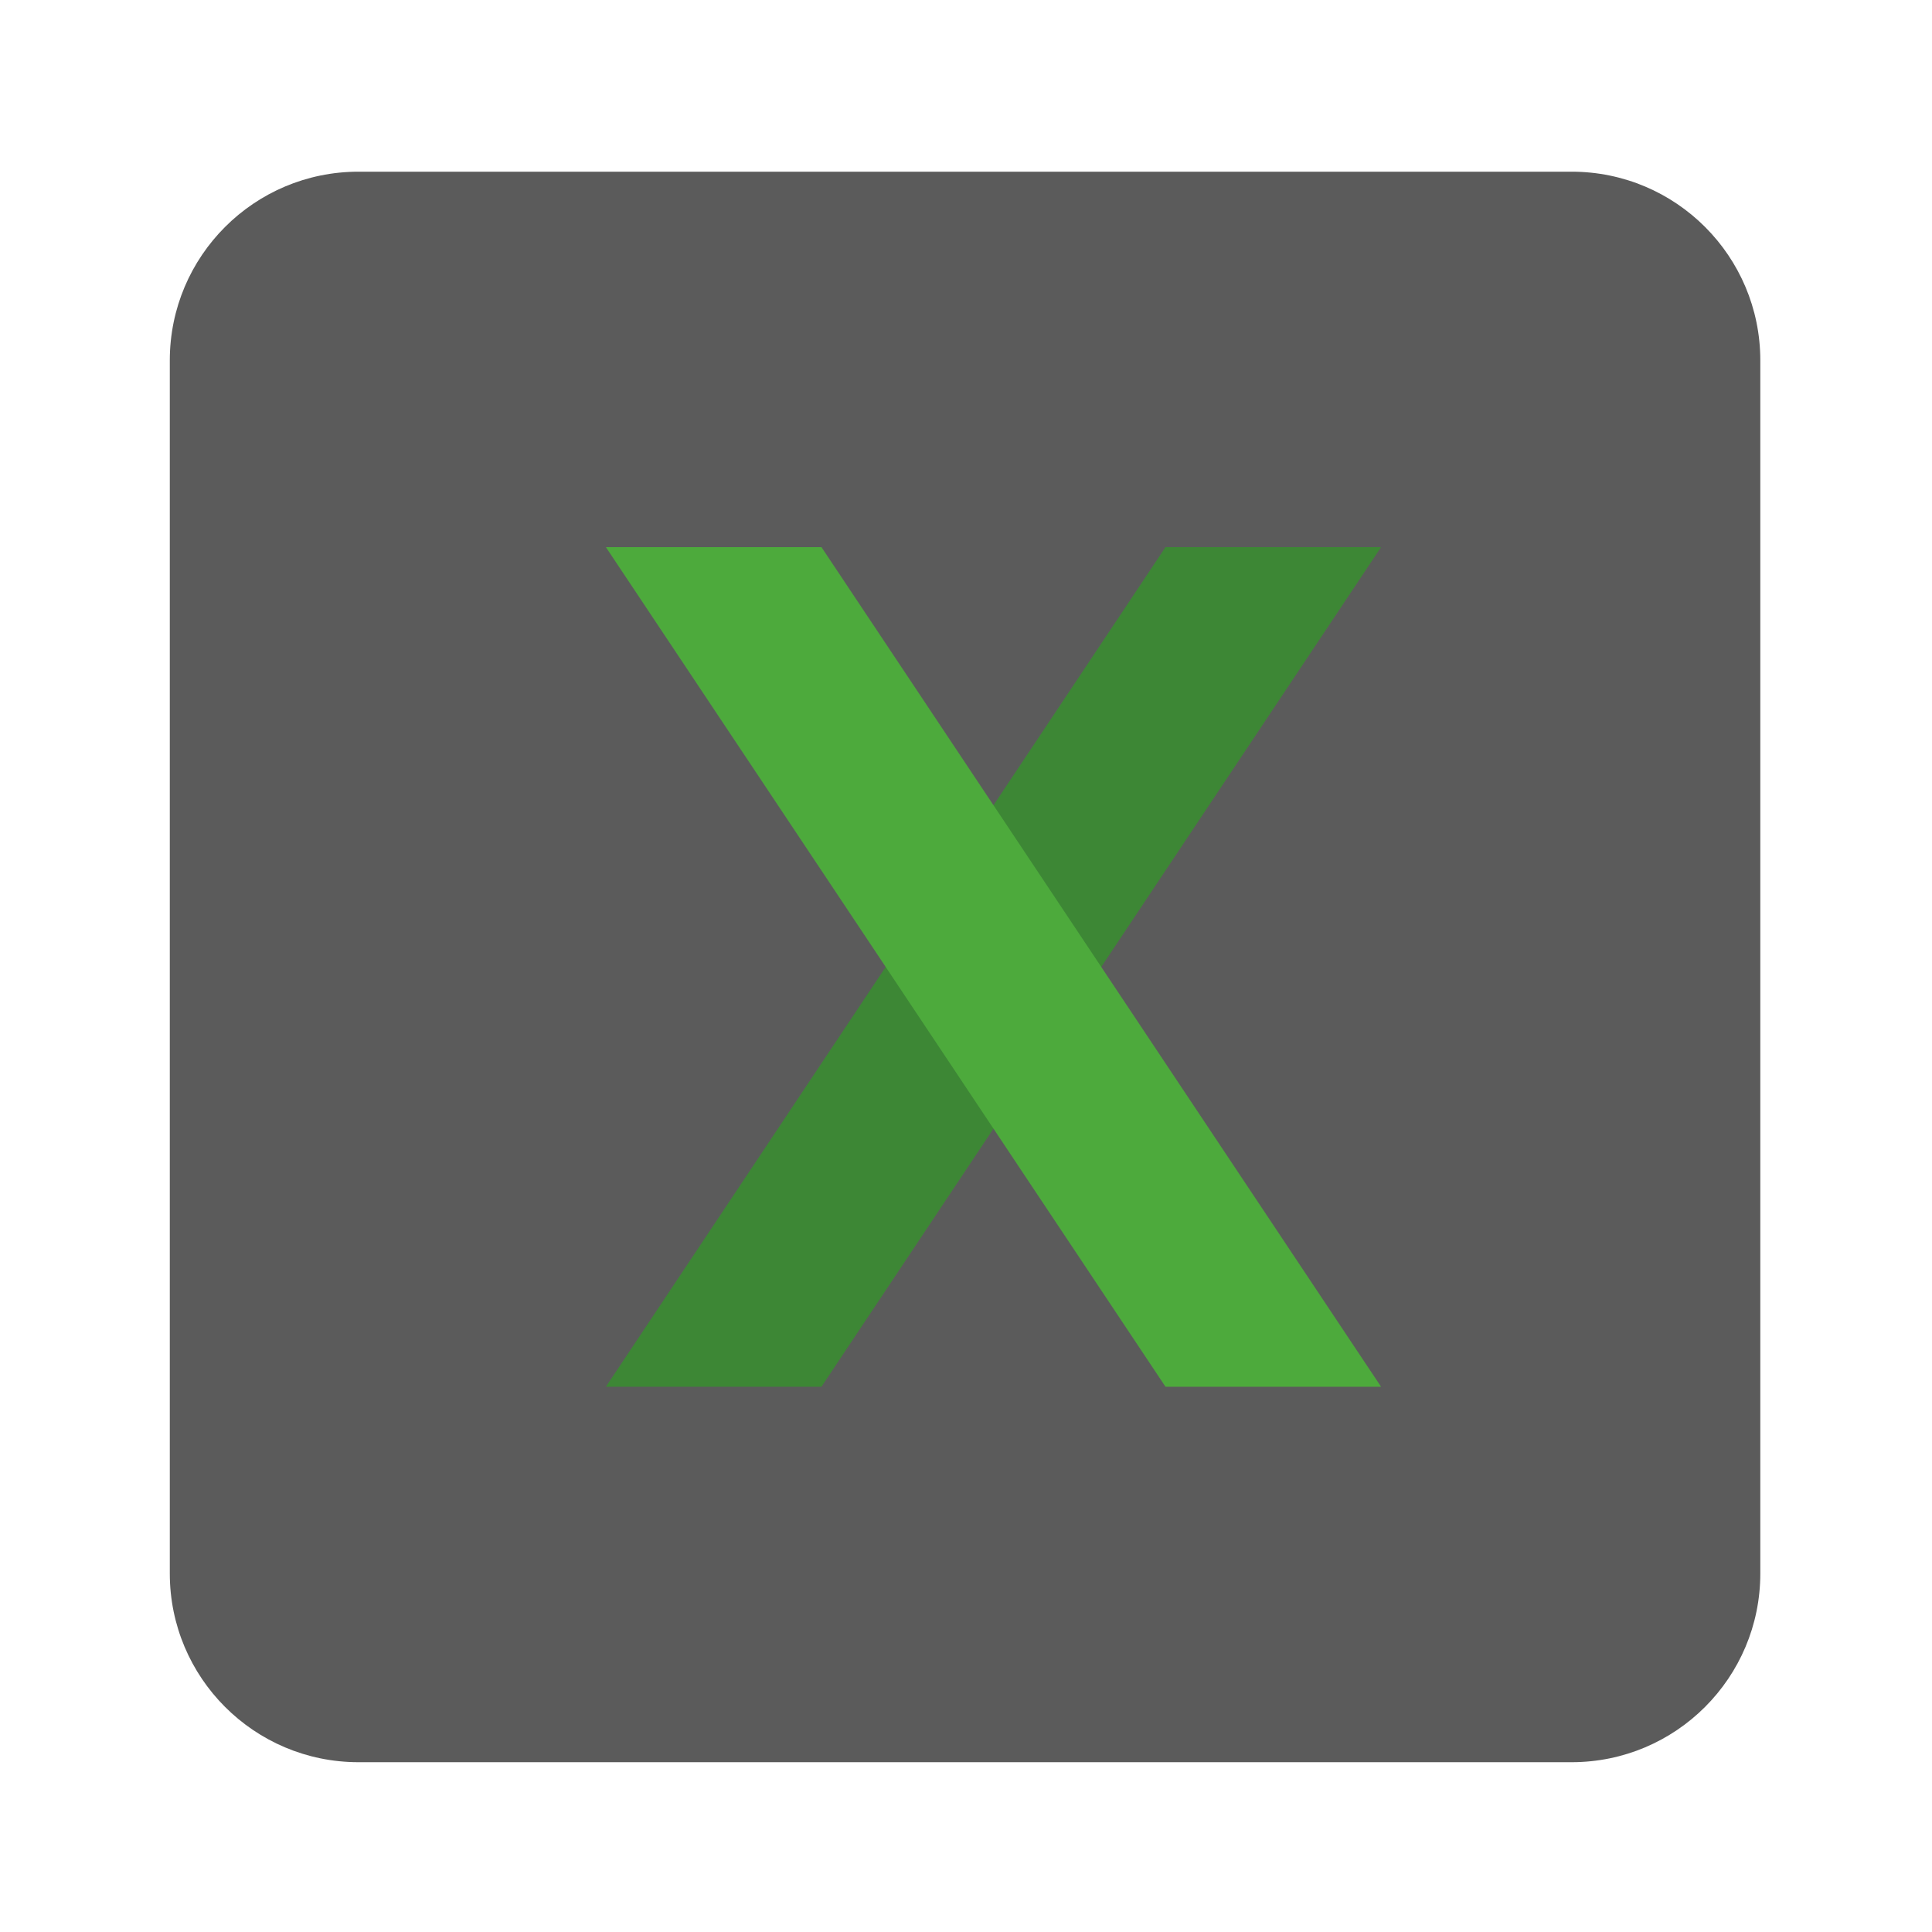
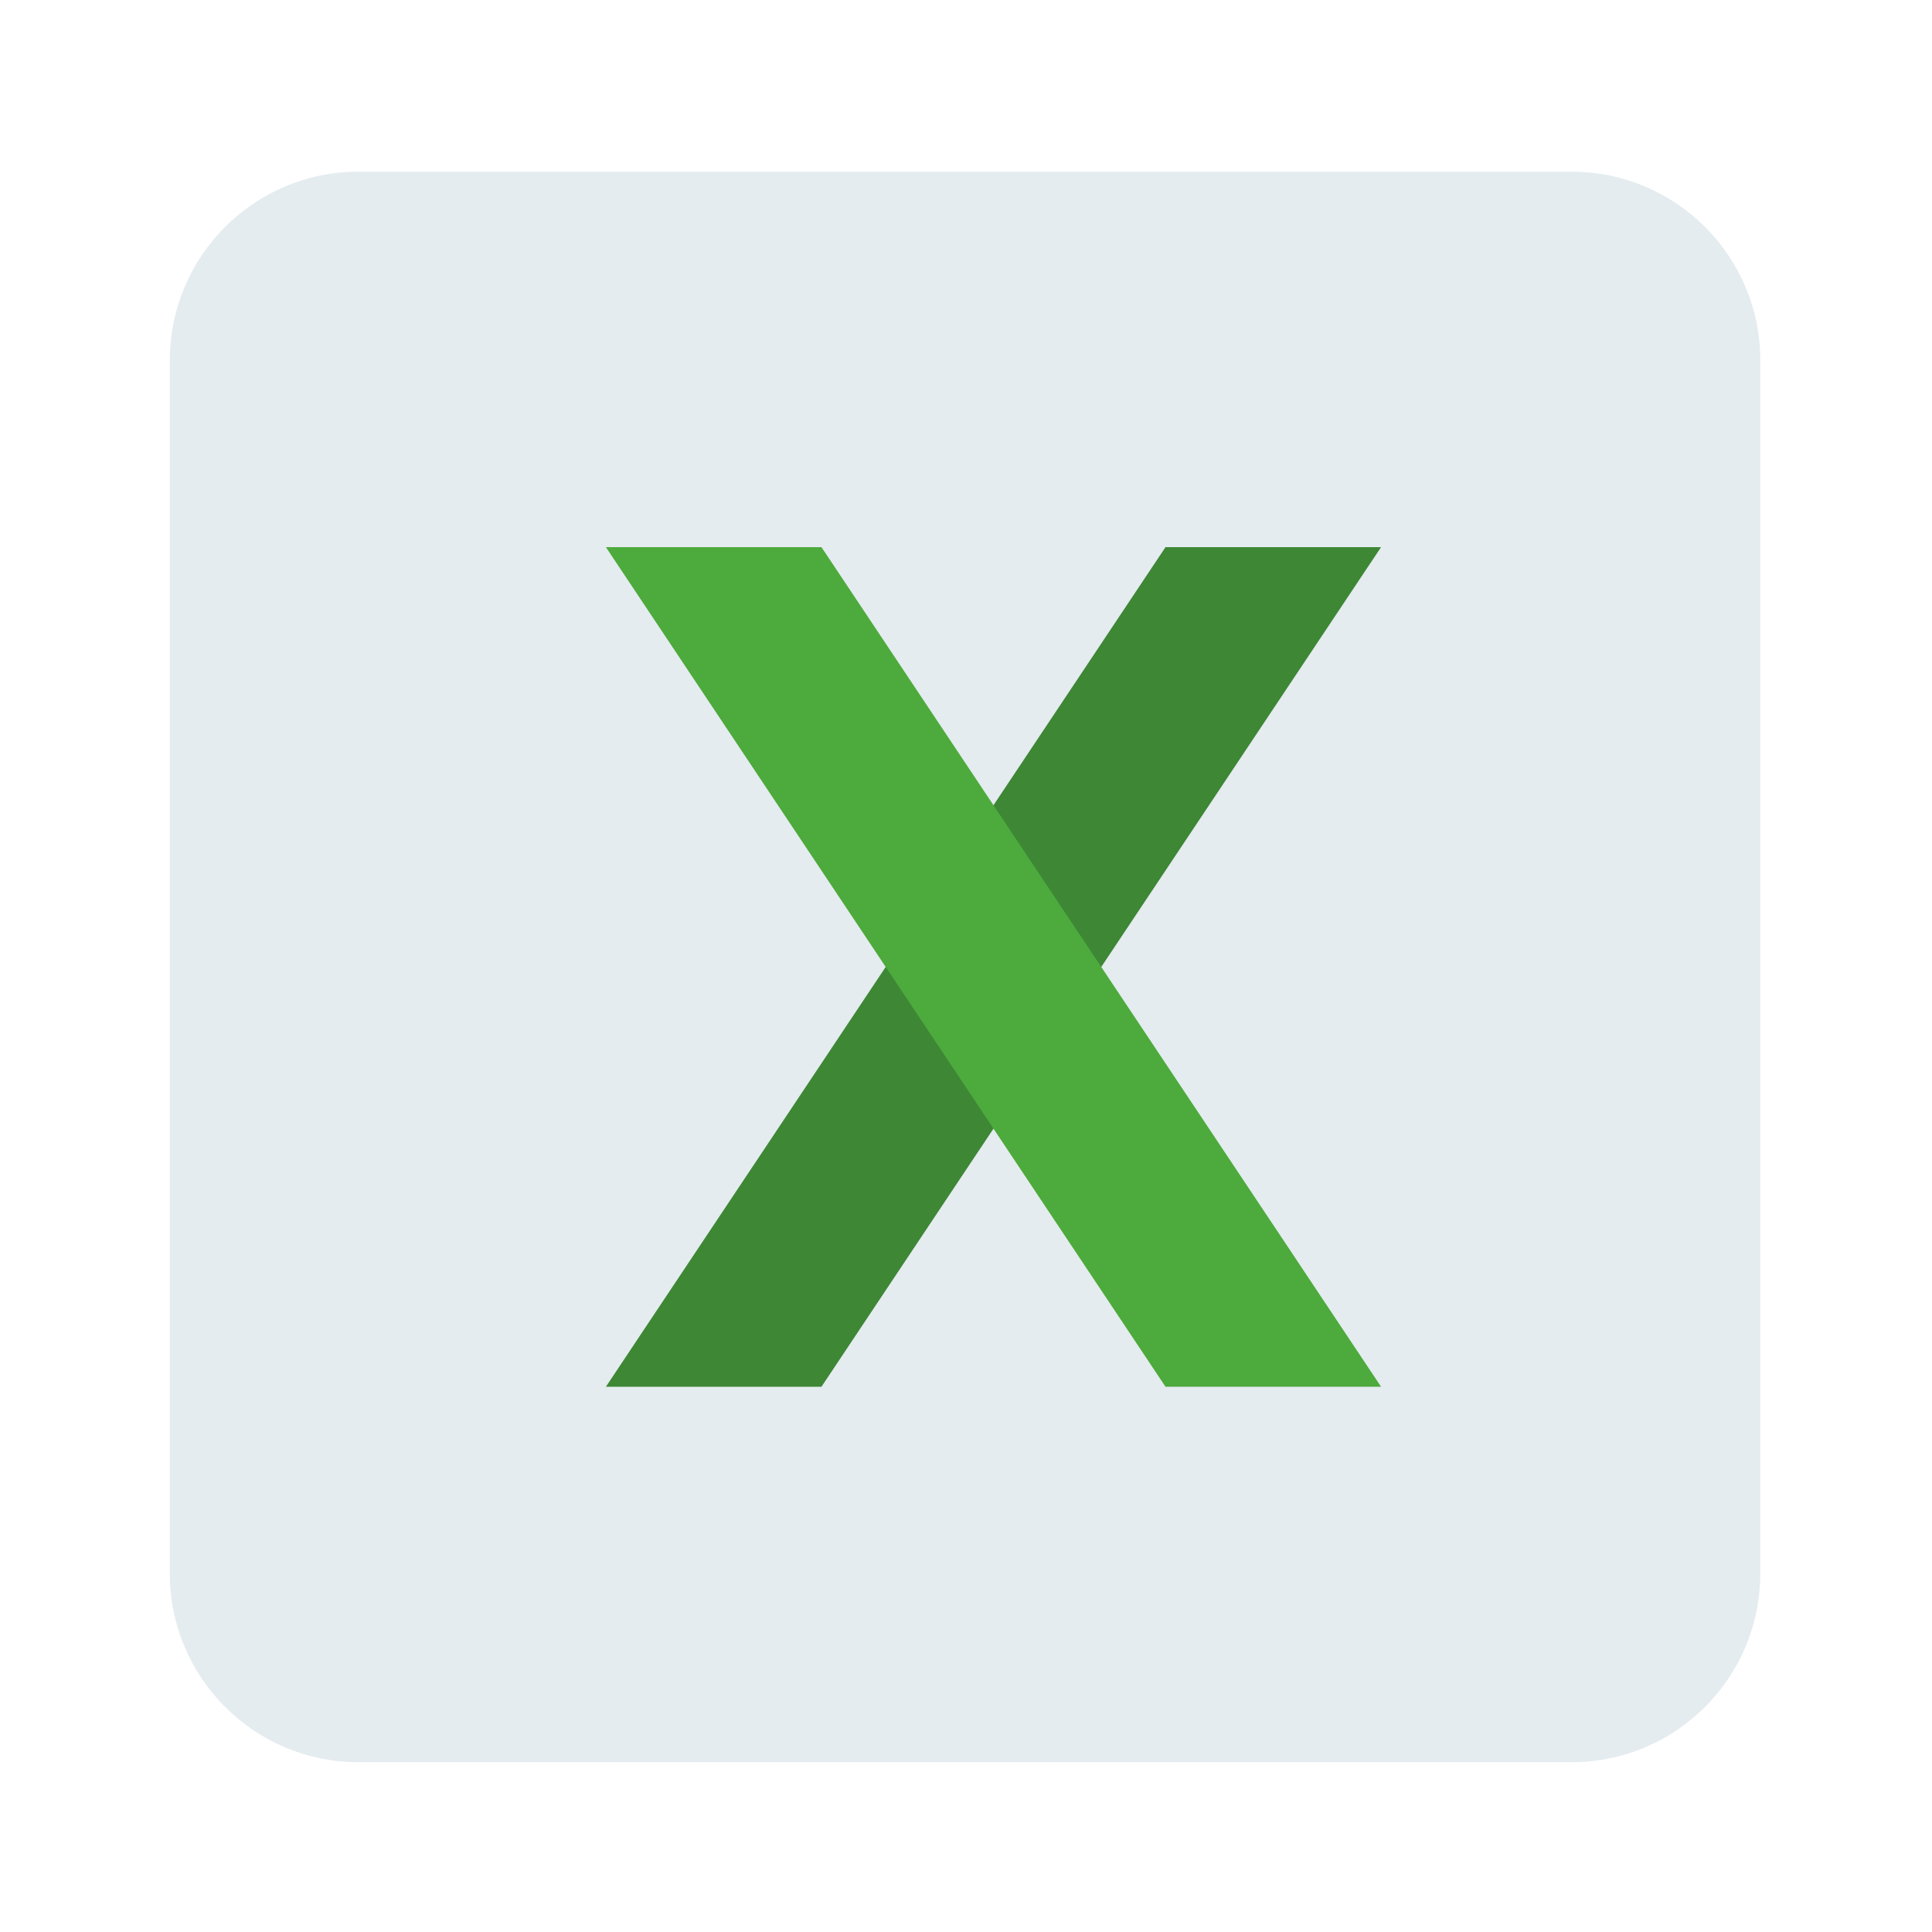
<svg xmlns="http://www.w3.org/2000/svg" viewBox="0 0 1365.333 1365.333" height="1365.333" width="1365.333" xml:space="preserve" id="svg4789" version="1.1">
  <defs id="defs4793">
    <clipPath id="clipPath4805" clipPathUnits="userSpaceOnUse">
      <path id="path4803" d="M 0,1024 H 1024 V 0 H 0 Z" />
    </clipPath>
  </defs>
  <g transform="matrix(1.333333,0,0,-1.333333,0,1365.333)" id="g4797">
    <g id="g4799">
      <g clip-path="url(#clipPath4805)" id="g4801">
        <g transform="translate(933,190)" id="g4807">
-           <path id="path4809" style="fill:#5b5b5b;fill-opacity:1;fill-rule:nonzero;stroke:none" d="m 0,0 c 0,-55.229 -44.771,-100 -100,-100 h -643 c -55.229,0 -100,44.771 -100,100 v 643 c 0,55.229 44.771,100 100,100 h 643 C -44.771,743 0,698.229 0,643 Z" />
+           <path id="path4809" style="fill:#e4ecef;fill-opacity:1;fill-rule:nonzero;stroke:none" d="m 0,0 c 0,-55.229 -44.771,-100 -100,-100 h -643 c -55.229,0 -100,44.771 -100,100 v 643 c 0,55.229 44.771,100 100,100 h 643 C -44.771,743 0,698.229 0,643 Z" />
        </g>
        <g transform="translate(435.3955,289)" id="g4811">
          <path id="path4813" style="fill:#3d8735;fill-opacity:1;fill-rule:nonzero;stroke:none" d="M 0,0 H -114.257 L 182.338,445 H 296.595 Z" />
        </g>
        <g transform="translate(617.7334,289)" id="g4815">
          <path id="path4817" style="fill:#4daa3c;fill-opacity:1;fill-rule:nonzero;stroke:none" d="M 0,0 H 114.257 L -182.338,445 H -296.595 Z" />
        </g>
      </g>
    </g>
  </g>
</svg>
